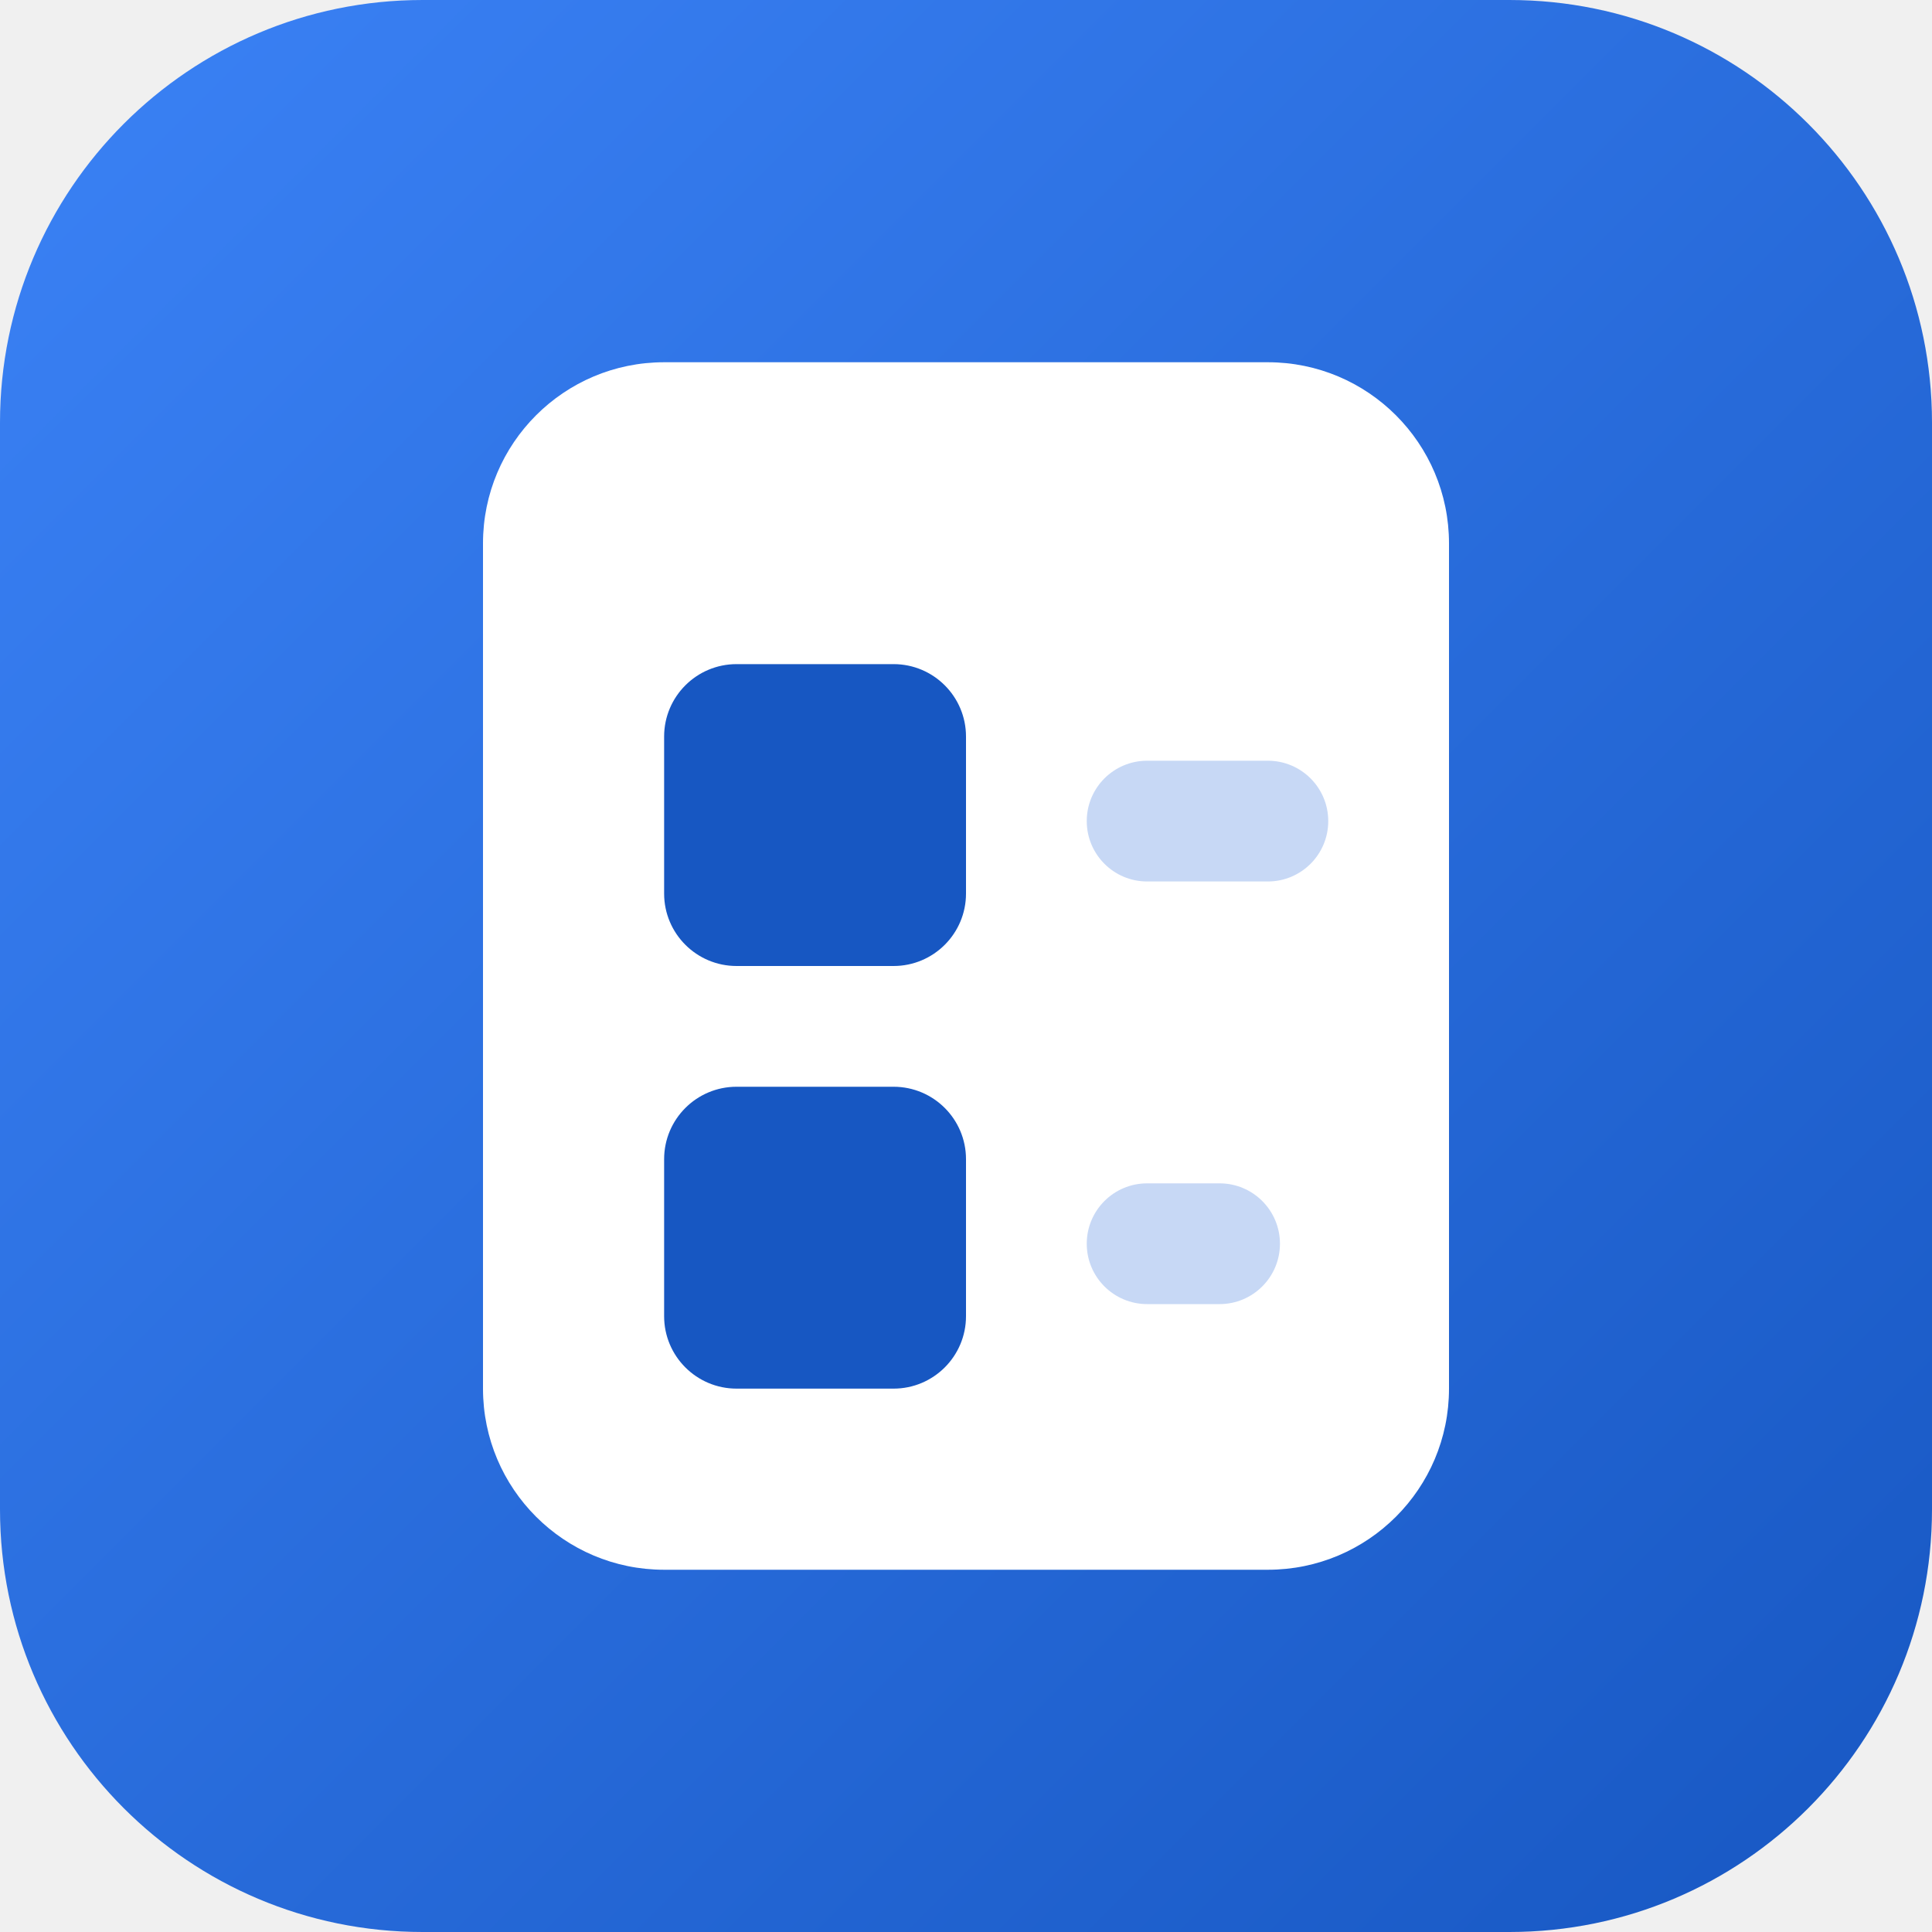
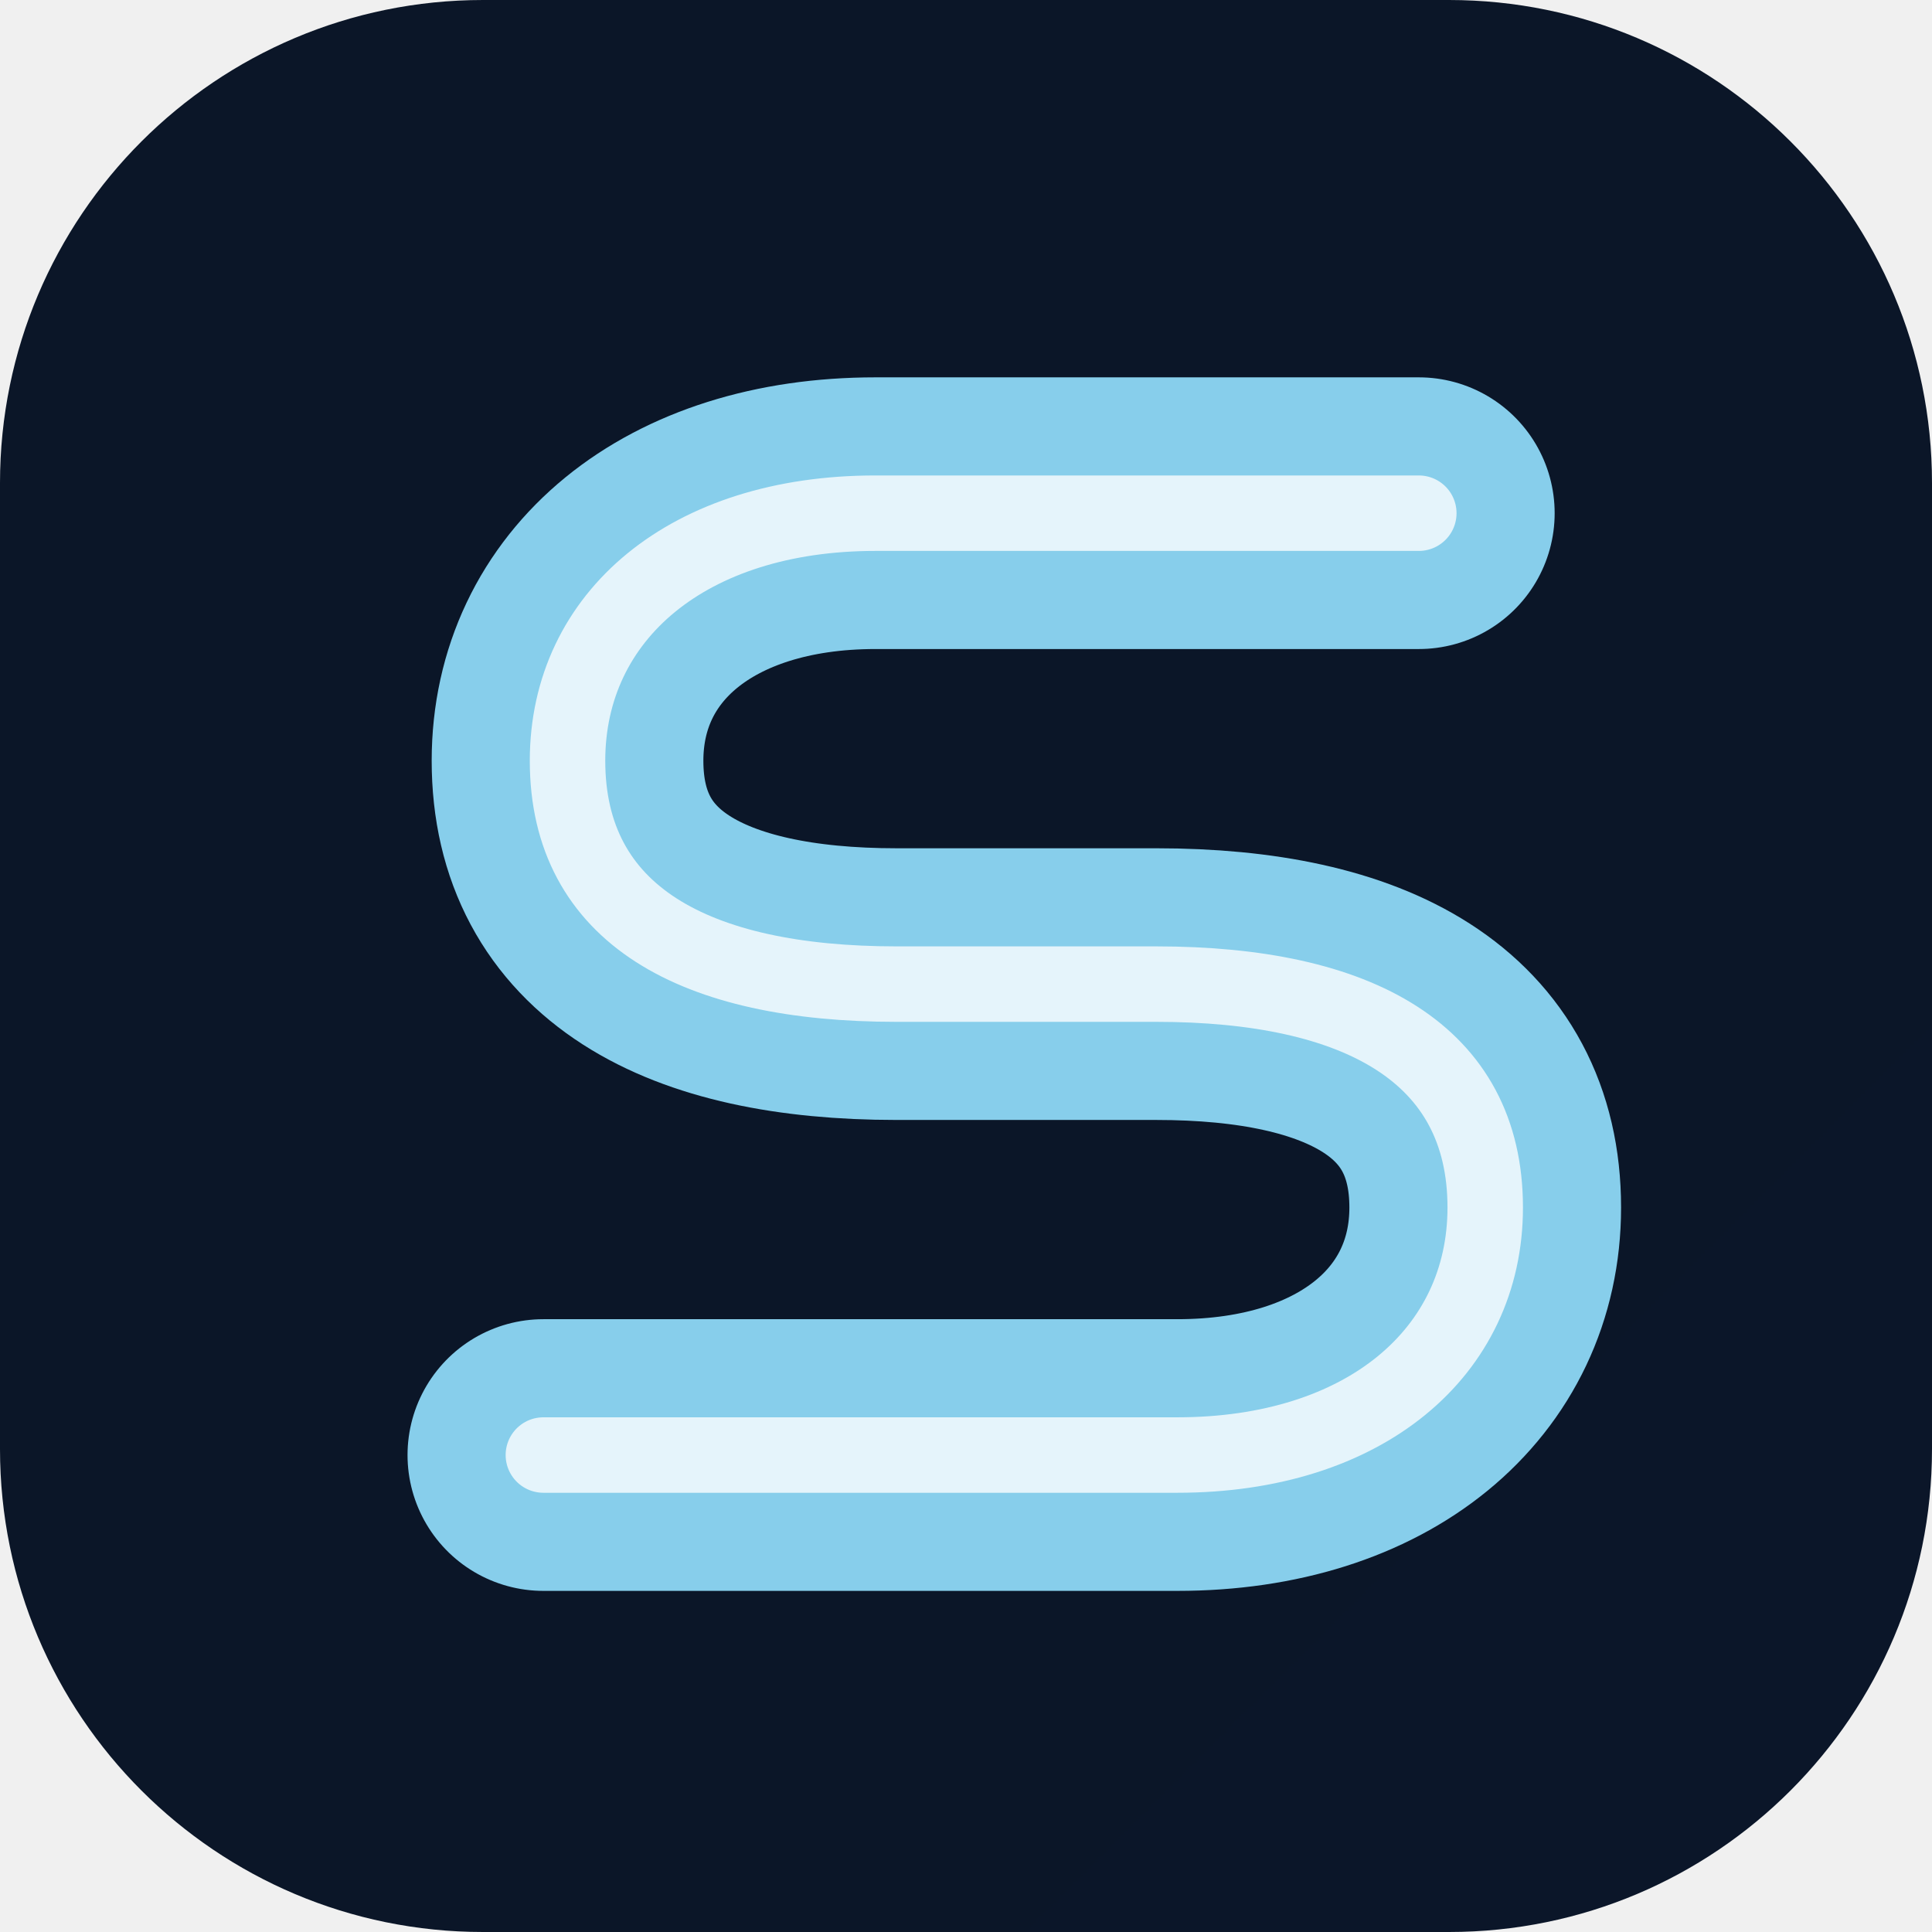
- <svg xmlns="http://www.w3.org/2000/svg" width="16" height="16" viewBox="0 0 16 16" role="img" aria-label="S-planned favicon 16px">
+ <svg xmlns="http://www.w3.org/2000/svg" width="16" height="16" viewBox="0 0 64 64" role="img" aria-label="S-planned favicon 16px">
  <defs>
-     <linearGradient id="g16" x1="0%" y1="0%" x2="100%" y2="100%">
-       <stop offset="0%" stop-color="#3B82F6" />
-       <stop offset="100%" stop-color="#1757C2" />
+     <linearGradient id="tile" x1="0" y1="0" x2="64" y2="64">
+       <stop offset="0" stop-color="#0B1628" />
+       <stop offset="1" stop-color="#142C52" />
+     </linearGradient>
+     <linearGradient id="ribbon" x1="16" y1="12" x2="48" y2="52">
+       <stop offset="0" stop-color="#87CEEB" />
+       <stop offset="0.52" stop-color="#4682B4" />
+       <stop offset="1" stop-color="#191970" />
    </linearGradient>
  </defs>
-   <rect width="16" height="16" rx="3.5" fill="url(#g16)" />
-   <rect x="4" y="3" width="8" height="10" rx="1.5" fill="white" />
-   <rect x="5.5" y="5.5" width="2.5" height="2.5" rx="0.6" fill="#1757C2" />
-   <rect x="9" y="6.3" width="2" height="1" rx="0.5" fill="#C7D8F5" />
-   <rect x="5.5" y="9" width="2.5" height="2.5" rx="0.6" fill="#1757C2" />
-   <rect x="9" y="9.8" width="1.6" height="1" rx="0.5" fill="#C7D8F5" />
+   <rect width="64" height="64" rx="16" fill="url(#tile)" />
+   <path d="M47 17H29C22.8 17 18.8 20.4 18.8 25.2C18.8 30.3 23 32.6 29.7 32.6H38.3C45 32.6 49.2 34.9 49.2 40C49.2 44.8 45.2 48.2 39 48.2H18" fill="none" stroke="url(#ribbon)" stroke-width="9" stroke-linecap="round" stroke-linejoin="round" />
+   <path d="M47 17H29C22.8 17 18.8 20.4 18.8 25.2C18.8 30.3 23 32.6 29.7 32.6H38.3C45 32.6 49.2 34.9 49.2 40C49.2 44.8 45.2 48.2 39 48.2H18" fill="none" stroke="#FFFFFF" stroke-opacity="0.78" stroke-width="2.5" stroke-linecap="round" stroke-linejoin="round" />
</svg>
